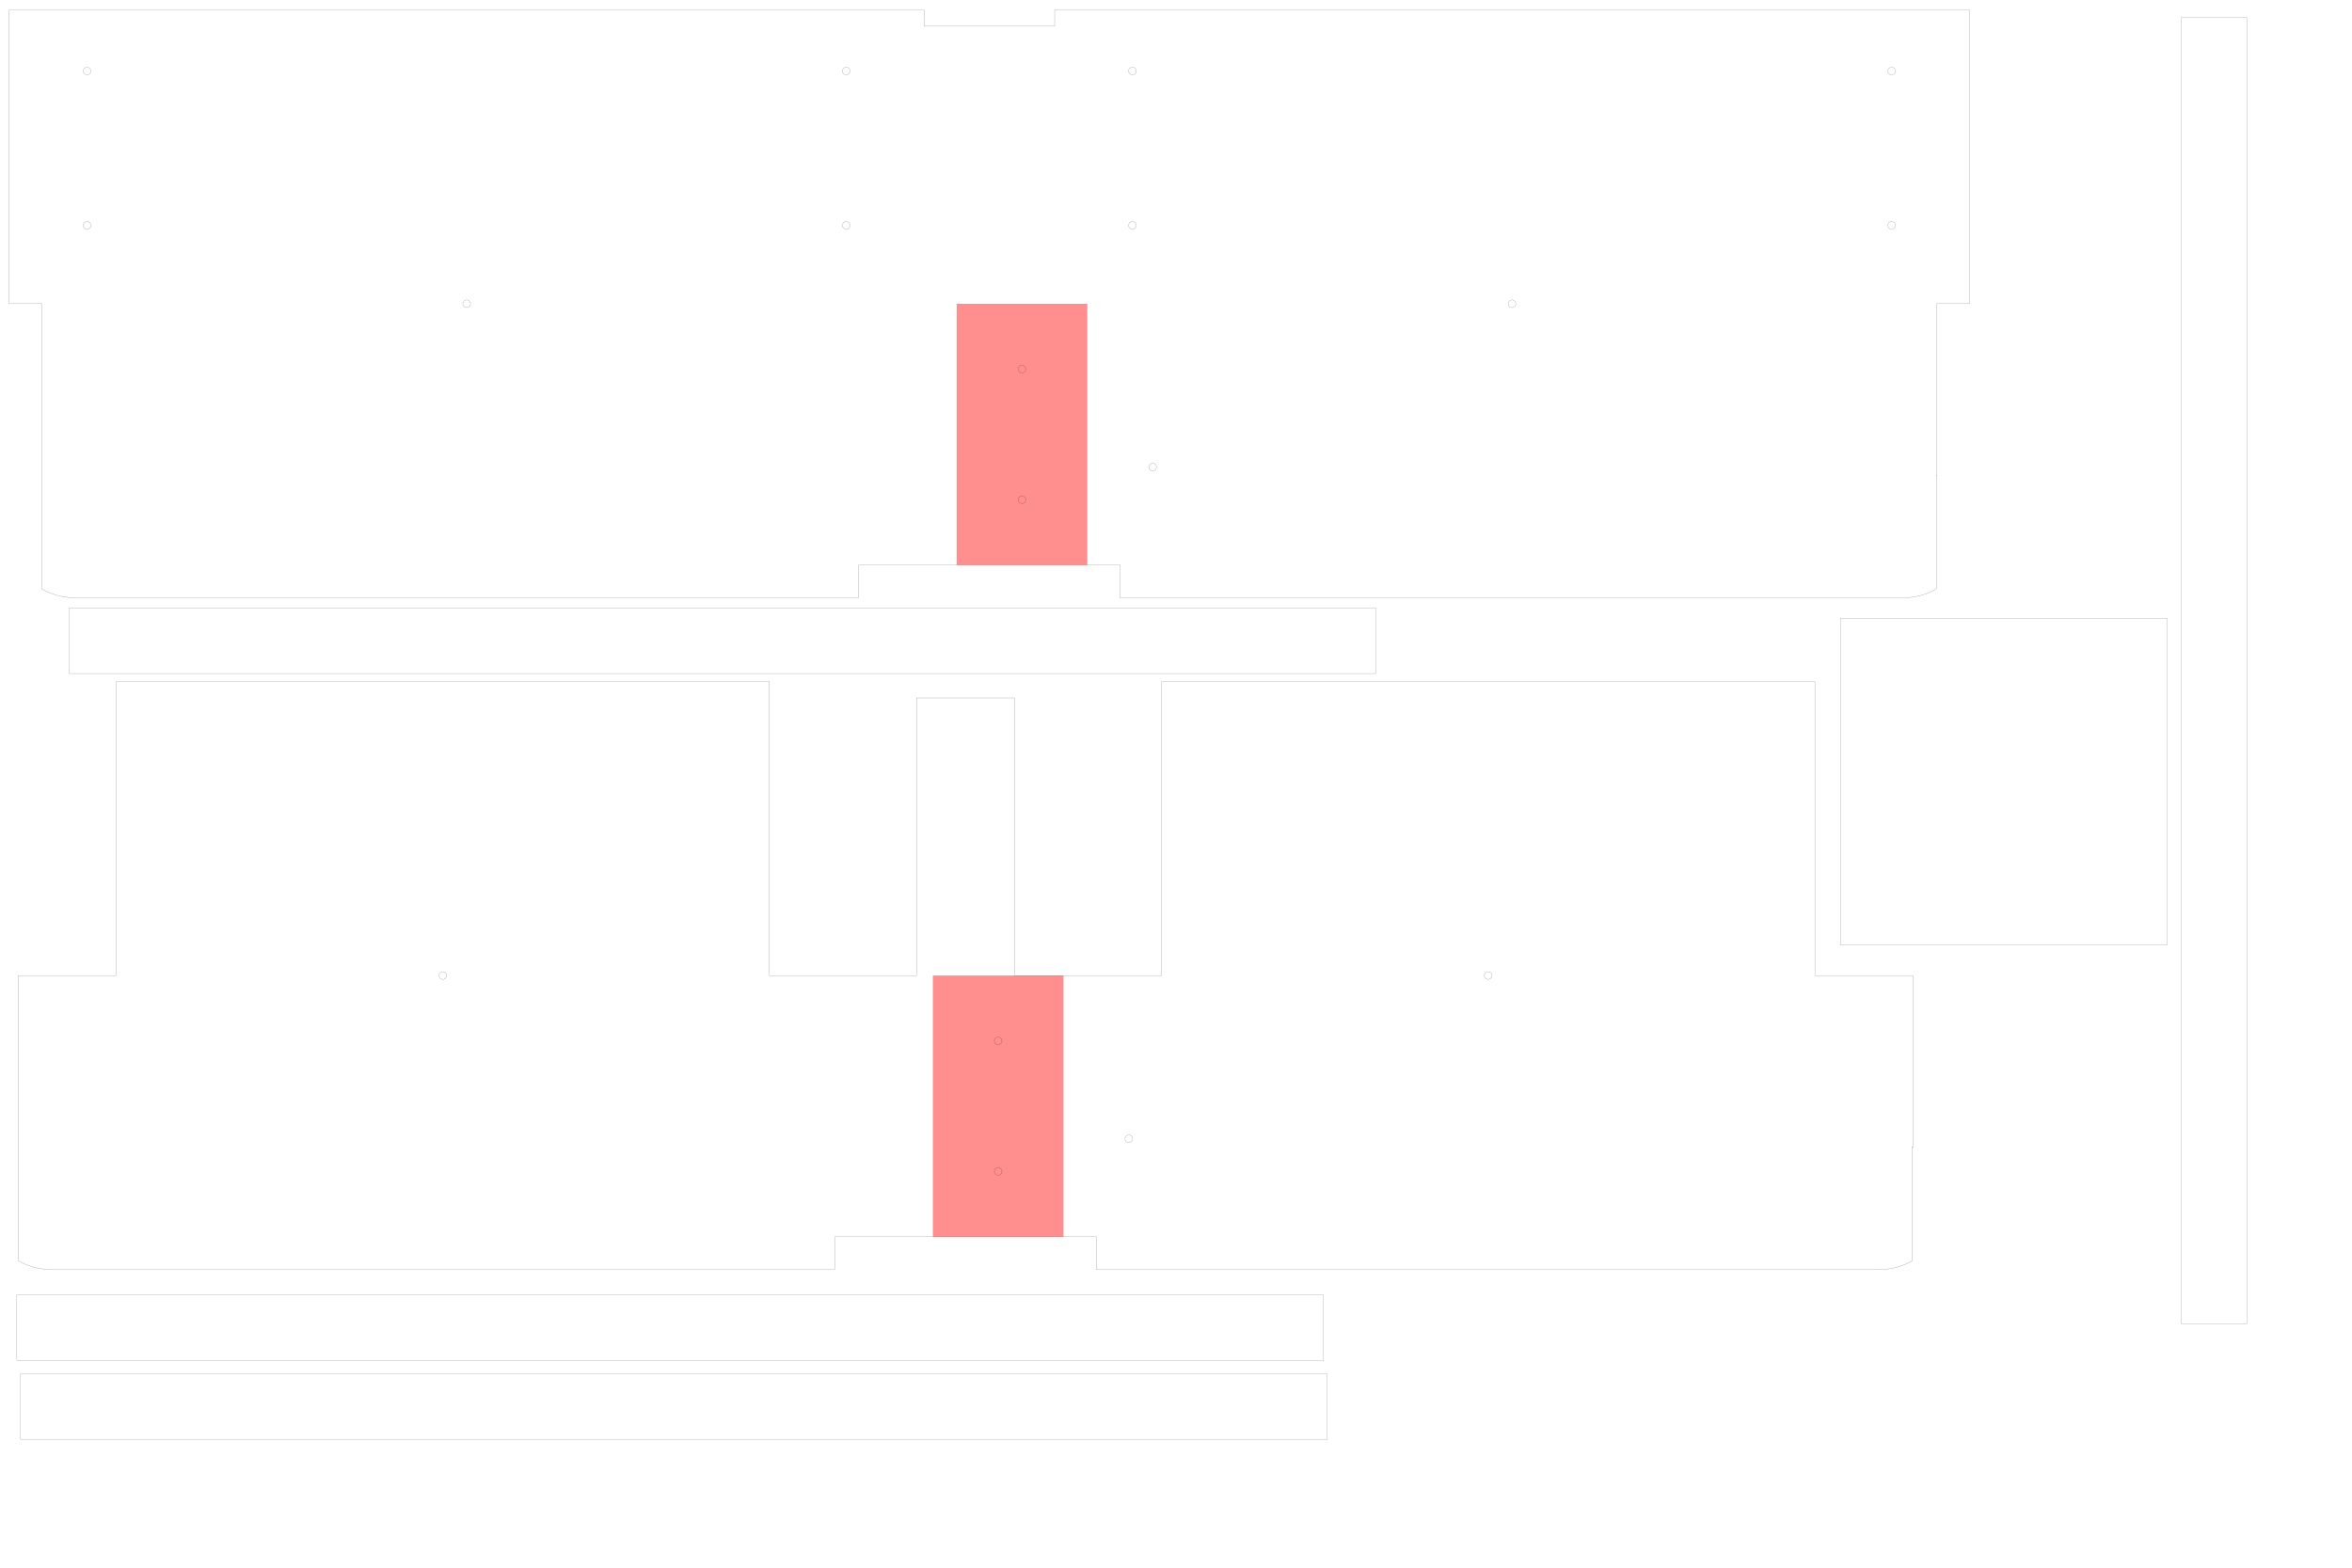
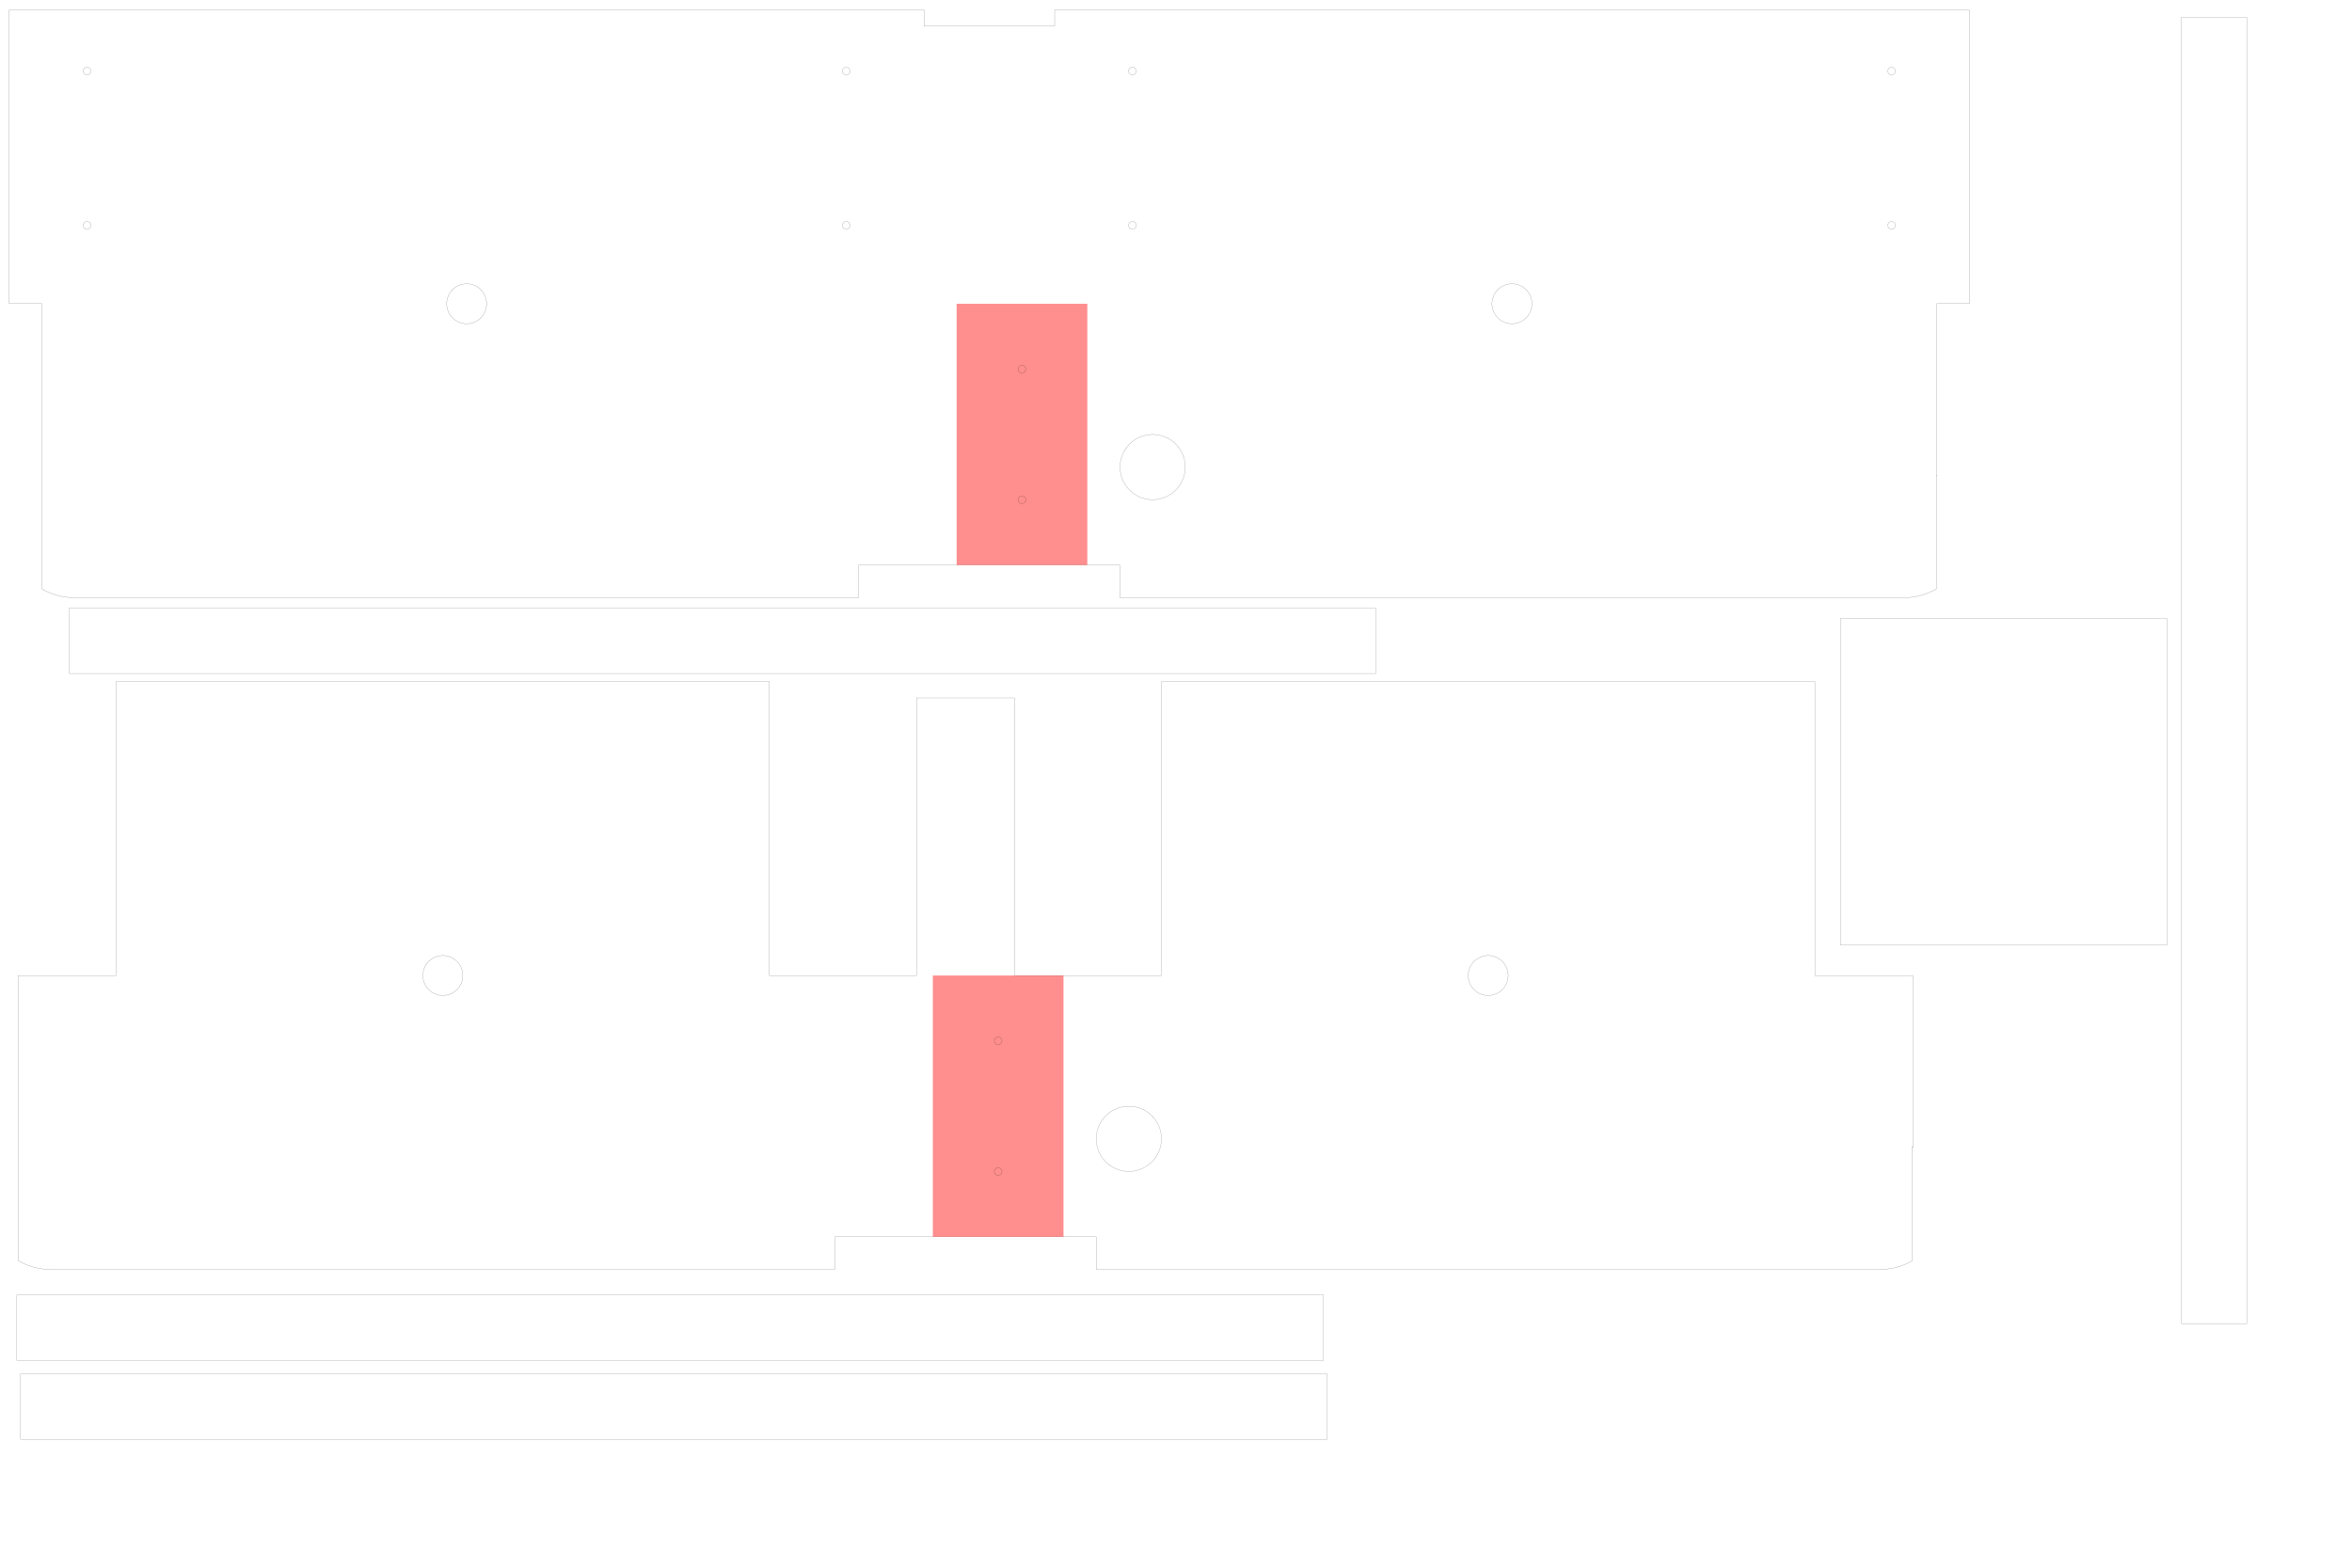
<svg xmlns="http://www.w3.org/2000/svg" width="18in" height="12in" viewBox="0 0 457.2 304.8" version="1.1" id="svg5859">
  <defs id="defs5853" />
  <g id="layer1" transform="translate(0,7.800017)">
    <path id="path15850" transform="matrix(0.2645833,0,0,0.2645833,0,-7.800017)" style="fill:none;fill-opacity:0.225;stroke:#000000;stroke-width:0.096;stroke-miterlimit:4;stroke-dasharray:none;stroke-opacity:1" d="m 6.848,7.221 v 93.498 2.5 120 H 30.848 v 126.502 83.018 a 48,48 0 0 0 0.988,0.605 48,48 0 0 0 4.32,2.088 48,48 0 0 0 4.506,1.645 48,48 0 0 0 4.65,1.188 48,48 0 0 0 4.742,0.717 48,48 0 0 0 4.793,0.242 H 630.848 v -24 h 192 v 24 h 575.895 v -0.012 a 48,48 0 0 0 3.25,-0.111 48,48 0 0 0 4.762,-0.58 48,48 0 0 0 4.682,-1.051 48,48 0 0 0 4.553,-1.514 48,48 0 0 0 4.381,-1.959 48,48 0 0 0 2.225,-1.277 v -83.02 a 48,48 0 0 0 -0.047,-0.029 v -0.16 a 48,48 0 0 1 0.301,0.184 V 223.211 h 24 v -120 V 7.221 H 774.848 V 19.221 h -96 V 7.221 Z" />
    <g transform="matrix(0.2645833,0,0,0.2645833,-63.4567,-300.5993)" id="g839" style="stroke:#000000;stroke-opacity:1;stroke-width:0.096;stroke-miterlimit:4;stroke-dasharray:none;fill:none">
      <g transform="translate(8.3340574e-5,2.5448628e-4)" id="g4279" style="fill:none;stroke:#000000;stroke-width:0.096;stroke-miterlimit:4;stroke-dasharray:none;stroke-opacity:1">
        <ellipse cy="1158.849" cx="303.804" style="fill:none;fill-opacity:1;stroke:#000000;stroke-width:0.096;stroke-miterlimit:4;stroke-dasharray:none;stroke-dashoffset:0;stroke-opacity:1" id="path5812" rx="2.803" ry="2.803" />
        <ellipse cy="1272.235" cx="303.804" style="fill:none;fill-opacity:1;stroke:#000000;stroke-width:0.096;stroke-miterlimit:4;stroke-dasharray:none;stroke-dashoffset:0;stroke-opacity:1" id="path5812-3" rx="2.803" ry="2.803" />
      </g>
      <g id="g4279-6" transform="translate(557.7601,2.0588966e-4)" style="fill:none;stroke:#000000;stroke-width:0.096;stroke-miterlimit:4;stroke-dasharray:none;stroke-opacity:1">
        <ellipse cy="1158.849" cx="303.804" style="fill:none;fill-opacity:1;stroke:#000000;stroke-width:0.096;stroke-miterlimit:4;stroke-dasharray:none;stroke-dashoffset:0;stroke-opacity:1" id="path5812-7" rx="2.803" ry="2.803" />
        <ellipse cy="1272.235" cx="303.804" style="fill:none;fill-opacity:1;stroke:#000000;stroke-width:0.096;stroke-miterlimit:4;stroke-dasharray:none;stroke-dashoffset:0;stroke-opacity:1" id="path5812-3-5" rx="2.803" ry="2.803" />
      </g>
    </g>
    <g id="g8790" transform="matrix(0.2645833,0,0,0.2645833,139.7433,-300.5993)" style="stroke:#000000;stroke-opacity:1;stroke-width:0.096;stroke-miterlimit:4;stroke-dasharray:none;fill:none">
      <g style="fill:none;stroke:#000000;stroke-width:0.096;stroke-miterlimit:4;stroke-dasharray:none;stroke-opacity:1" id="g8782" transform="translate(8.3340574e-5,2.5448628e-4)">
        <ellipse ry="2.803" rx="2.803" id="ellipse8778" style="fill:none;fill-opacity:1;stroke:#000000;stroke-width:0.096;stroke-miterlimit:4;stroke-dasharray:none;stroke-dashoffset:0;stroke-opacity:1" cx="303.804" cy="1158.849" />
        <ellipse ry="2.803" rx="2.803" id="ellipse8780" style="fill:none;fill-opacity:1;stroke:#000000;stroke-width:0.096;stroke-miterlimit:4;stroke-dasharray:none;stroke-dashoffset:0;stroke-opacity:1" cx="303.804" cy="1272.235" />
      </g>
      <g style="fill:none;stroke:#000000;stroke-width:0.096;stroke-miterlimit:4;stroke-dasharray:none;stroke-opacity:1" transform="translate(557.7601,2.0588966e-4)" id="g8788">
        <ellipse ry="2.803" rx="2.803" id="ellipse8784" style="fill:none;fill-opacity:1;stroke:#000000;stroke-width:0.096;stroke-miterlimit:4;stroke-dasharray:none;stroke-dashoffset:0;stroke-opacity:1" cx="303.804" cy="1158.849" />
        <ellipse ry="2.803" rx="2.803" id="ellipse8786" style="fill:none;fill-opacity:1;stroke:#000000;stroke-width:0.096;stroke-miterlimit:4;stroke-dasharray:none;stroke-dashoffset:0;stroke-opacity:1" cx="303.804" cy="1272.235" />
      </g>
    </g>
    <g id="g2910" transform="rotate(-90,490.8704,41.50774)">
      <rect y="-263.401" x="430.317" height="25.4" width="50.8" id="rect2818" style="fill:#ff0000;fill-opacity:0.445;stroke:none;stroke-width:0.342;stroke-miterlimit:4;stroke-dasharray:2.733, 2.733;stroke-dashoffset:0;stroke-opacity:1" />
      <ellipse transform="rotate(90)" cy="-468.417" cx="-250.701" style="fill:none;fill-opacity:1;stroke:#000000;stroke-width:0.025;stroke-miterlimit:4;stroke-dasharray:none;stroke-dashoffset:0;stroke-opacity:1" id="ellipse2851" rx="0.742" ry="0.742" />
      <ellipse transform="rotate(90)" cy="-443.017" cx="-250.701" style="fill:none;fill-opacity:1;stroke:#000000;stroke-width:0.025;stroke-miterlimit:4;stroke-dasharray:none;stroke-dashoffset:0;stroke-opacity:1" id="ellipse2853" rx="0.742" ry="0.742" />
    </g>
-     <ellipse cy="293.912" cx="-51.261" style="fill:none;fill-opacity:1;stroke:#000000;stroke-width:0.025;stroke-miterlimit:4;stroke-dasharray:none;stroke-dashoffset:0;stroke-opacity:1" id="path5812-3-3-1" rx="0.742" ry="0.742" transform="rotate(-90)" />
-     <ellipse cy="90.712" cx="-51.261" style="fill:none;fill-opacity:1;stroke:#000000;stroke-width:0.025;stroke-miterlimit:4;stroke-dasharray:none;stroke-dashoffset:0;stroke-opacity:1" id="path5812-3-3-2" rx="0.742" ry="0.742" transform="rotate(-90)" />
-     <ellipse cy="224.062" cx="-83.011" style="fill:none;fill-opacity:1;stroke:#000000;stroke-width:0.025;stroke-miterlimit:4;stroke-dasharray:none;stroke-dashoffset:0;stroke-opacity:1" id="path5812-3-3-7" rx="0.742" ry="0.742" transform="rotate(-90)" />
    <path style="fill:none;fill-opacity:0.225;stroke:#000000;stroke-width:0.096;stroke-miterlimit:4;stroke-dasharray:none;stroke-opacity:1" d="M 85.357 500.852 L 85.357 716.852 L 13.357 716.852 L 13.357 843.35 L 13.357 926.369 A 48 48 0 0 0 14.346 926.975 A 48 48 0 0 0 18.666 929.062 A 48 48 0 0 0 23.172 930.707 A 48 48 0 0 0 27.822 931.895 A 48 48 0 0 0 32.564 932.611 A 48 48 0 0 0 37.357 932.854 L 613.357 932.854 L 613.357 908.854 L 805.357 908.854 L 805.357 932.854 L 1381.252 932.854 L 1381.252 932.842 A 48 48 0 0 0 1384.502 932.73 A 48 48 0 0 0 1389.264 932.15 A 48 48 0 0 0 1393.945 931.1 A 48 48 0 0 0 1398.498 929.586 A 48 48 0 0 0 1402.879 927.627 A 48 48 0 0 0 1405.103 926.35 L 1405.103 843.33 A 48 48 0 0 0 1404.617 843.031 L 1404.617 842.871 A 48 48 0 0 1 1405.357 843.324 L 1405.357 716.852 L 1333.357 716.852 L 1333.357 500.852 L 853.357 500.852 L 853.357 716.852 L 745.357 716.852 L 745.357 512.852 L 673.357 512.852 L 673.357 716.852 L 565.357 716.852 L 565.357 500.852 L 85.357 500.852 z " transform="matrix(0.2645833,0,0,0.2645833,0,-7.800017)" id="path6642" />
    <rect y="181.334" x="-232.667" height="25.4" width="50.8" id="rect2912" style="fill:#ff0000;fill-opacity:0.445;stroke:none;stroke-width:0.342;stroke-miterlimit:4;stroke-dasharray:2.733, 2.733;stroke-dashoffset:0;stroke-opacity:1" transform="rotate(-90)" />
    <ellipse cy="194.567" cx="194.034" style="fill:none;fill-opacity:1;stroke:#000000;stroke-width:0.025;stroke-miterlimit:4;stroke-dasharray:none;stroke-dashoffset:0;stroke-opacity:1" id="ellipse2914" rx="0.742" ry="0.742" />
    <ellipse cy="219.967" cx="194.034" style="fill:none;fill-opacity:1;stroke:#000000;stroke-width:0.025;stroke-miterlimit:4;stroke-dasharray:none;stroke-dashoffset:0;stroke-opacity:1" id="ellipse2916" rx="0.742" ry="0.742" />
-     <ellipse cy="86.084" cx="-181.867" style="fill:none;fill-opacity:1;stroke:#000000;stroke-width:0.025;stroke-miterlimit:4;stroke-dasharray:none;stroke-dashoffset:0;stroke-opacity:1" id="path5812-3-3" rx="0.742" ry="0.742" transform="rotate(-90)" />
-     <ellipse cy="289.284" cx="-181.867" style="fill:none;fill-opacity:1;stroke:#000000;stroke-width:0.025;stroke-miterlimit:4;stroke-dasharray:none;stroke-dashoffset:0;stroke-opacity:1" id="path5812-3-3-9" rx="0.742" ry="0.742" transform="rotate(-90)" />
-     <ellipse cy="219.434" cx="-213.617" style="fill:none;fill-opacity:1;stroke:#000000;stroke-width:0.025;stroke-miterlimit:4;stroke-dasharray:none;stroke-dashoffset:0;stroke-opacity:1" id="path5812-3-3-0" rx="0.742" ry="0.742" transform="rotate(-90)" />
    <rect style="fill:none;fill-opacity:0.445;stroke:#000000;stroke-width:0.025;stroke-miterlimit:4;stroke-dasharray:none;stroke-dashoffset:0;stroke-opacity:1" id="rect2815" width="254" height="12.7" x="13.445" y="110.447" />
    <rect y="244.001" x="3.281" height="12.7" width="254" id="rect7046" style="fill:none;fill-opacity:0.445;stroke:#000000;stroke-width:0.025;stroke-miterlimit:4;stroke-dasharray:none;stroke-dashoffset:0;stroke-opacity:1" />
    <rect y="259.328" x="3.996" height="12.7" width="254" id="rect7052" style="fill:none;fill-opacity:0.445;stroke:#000000;stroke-width:0.025;stroke-miterlimit:4;stroke-dasharray:none;stroke-dashoffset:0;stroke-opacity:1" />
    <rect style="fill:none;fill-opacity:0.445;stroke:#000000;stroke-width:0.025;stroke-miterlimit:4;stroke-dasharray:none;stroke-dashoffset:0;stroke-opacity:1" id="rect7054" width="254" height="12.7" x="-249.553" y="424.044" transform="rotate(-90)" />
    <rect style="fill:none;fill-opacity:0.329;stroke:#000000;stroke-width:0.025;stroke-miterlimit:4;stroke-dasharray:none;stroke-dashoffset:0;stroke-opacity:1" id="rect2852" width="63.5" height="63.5" x="357.726" y="112.447" />
+     <circle id="circle3083" style="fill:none;fill-opacity:1;stroke:#000000;stroke-width:0.025;stroke-miterlimit:4;stroke-dasharray:none;stroke-dashoffset:0;stroke-opacity:1" cx="181.867" cy="86.084" transform="matrix(0,1,1,0,0,0)" r="3.883" />
+     <circle r="3.883" transform="matrix(0,1,1,0,0,0)" cy="289.284" cx="181.867" style="fill:none;fill-opacity:1;stroke:#000000;stroke-width:0.025;stroke-miterlimit:4;stroke-dasharray:none;stroke-dashoffset:0;stroke-opacity:1" id="circle3102" />
+     <circle r="3.883" transform="matrix(0,1,1,0,0,0)" cy="293.912" cx="51.261" style="fill:none;fill-opacity:1;stroke:#000000;stroke-width:0.025;stroke-miterlimit:4;stroke-dasharray:none;stroke-dashoffset:0;stroke-opacity:1" id="circle3102-3" />
+     <circle r="3.883" transform="matrix(0,1,1,0,0,0)" cy="90.712" cx="51.261" style="fill:none;fill-opacity:1;stroke:#000000;stroke-width:0.025;stroke-miterlimit:4;stroke-dasharray:none;stroke-dashoffset:0;stroke-opacity:1" id="circle3102-6" />
+     <ellipse style="fill:none;fill-opacity:0.329;stroke:#000000;stroke-width:0.024;stroke-miterlimit:4;stroke-dasharray:none;stroke-dashoffset:0;stroke-opacity:1" id="path3144" cx="224.062" cy="83.011" rx="6.338" ry="6.338" />
+     <ellipse ry="6.338" rx="6.338" cy="213.617" cx="219.434" id="ellipse3146" style="fill:none;fill-opacity:0.329;stroke:#000000;stroke-width:0.024;stroke-miterlimit:4;stroke-dasharray:none;stroke-dashoffset:0;stroke-opacity:1" />
  </g>
</svg>
